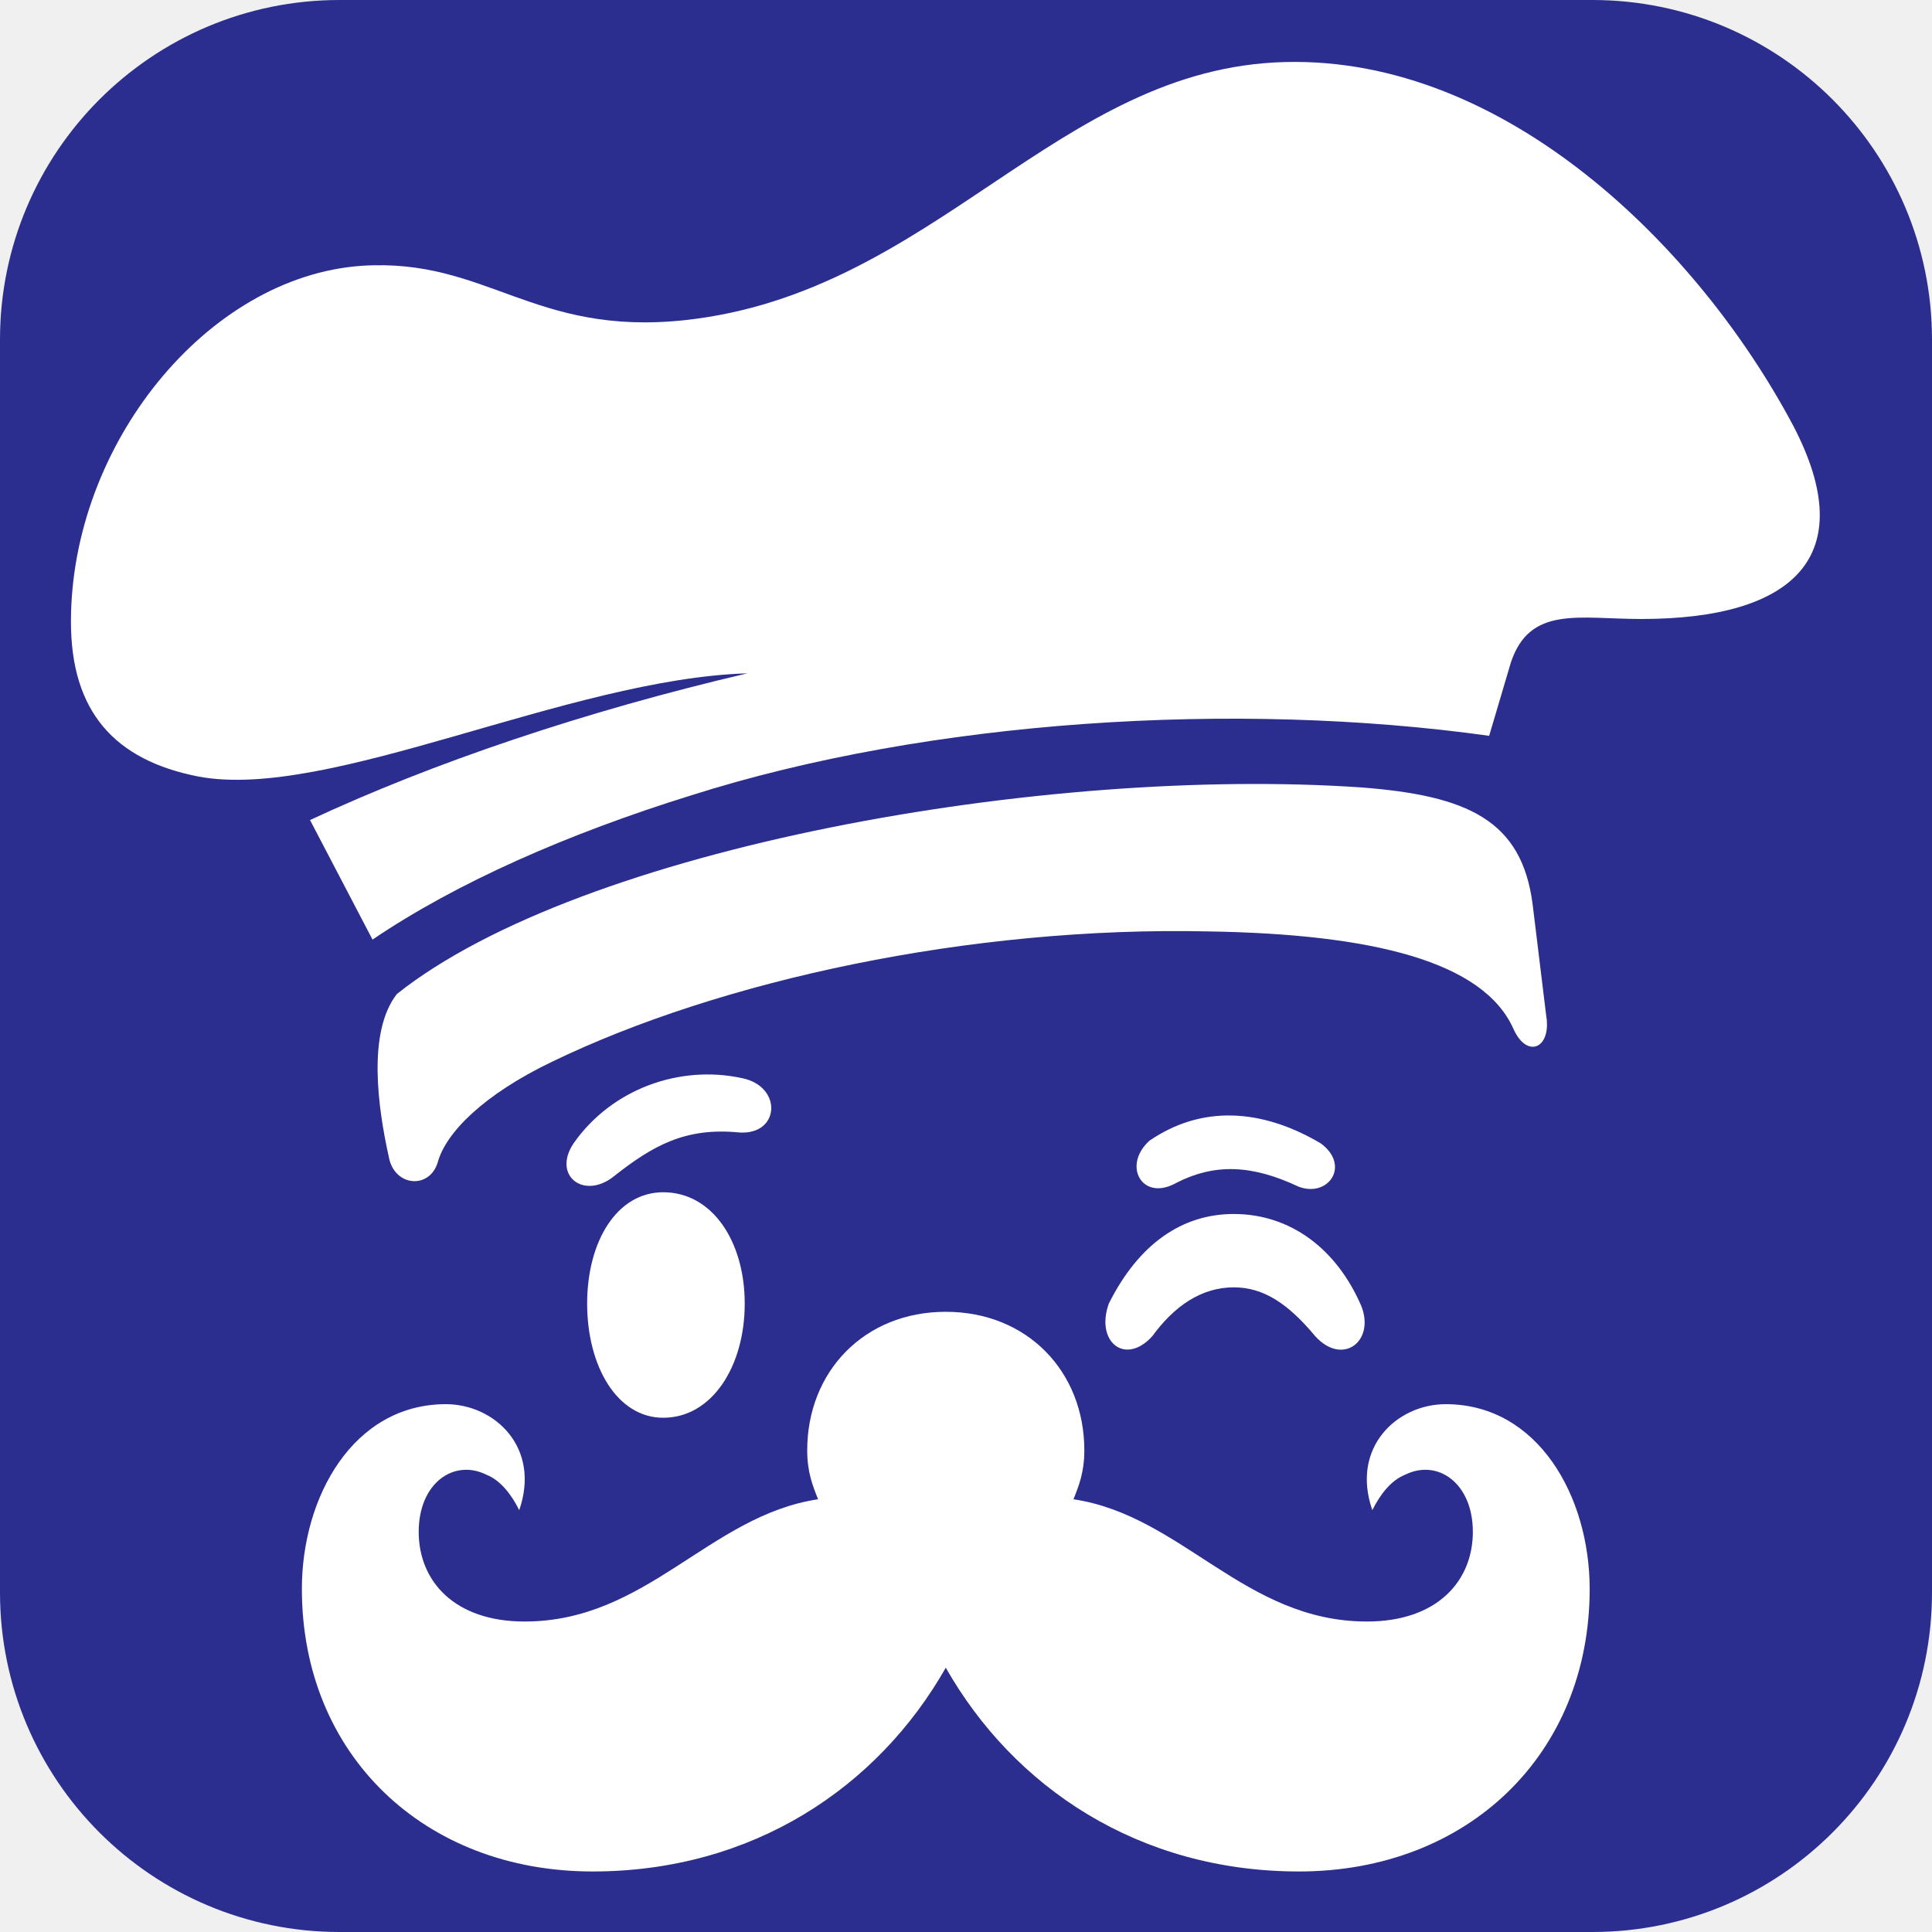
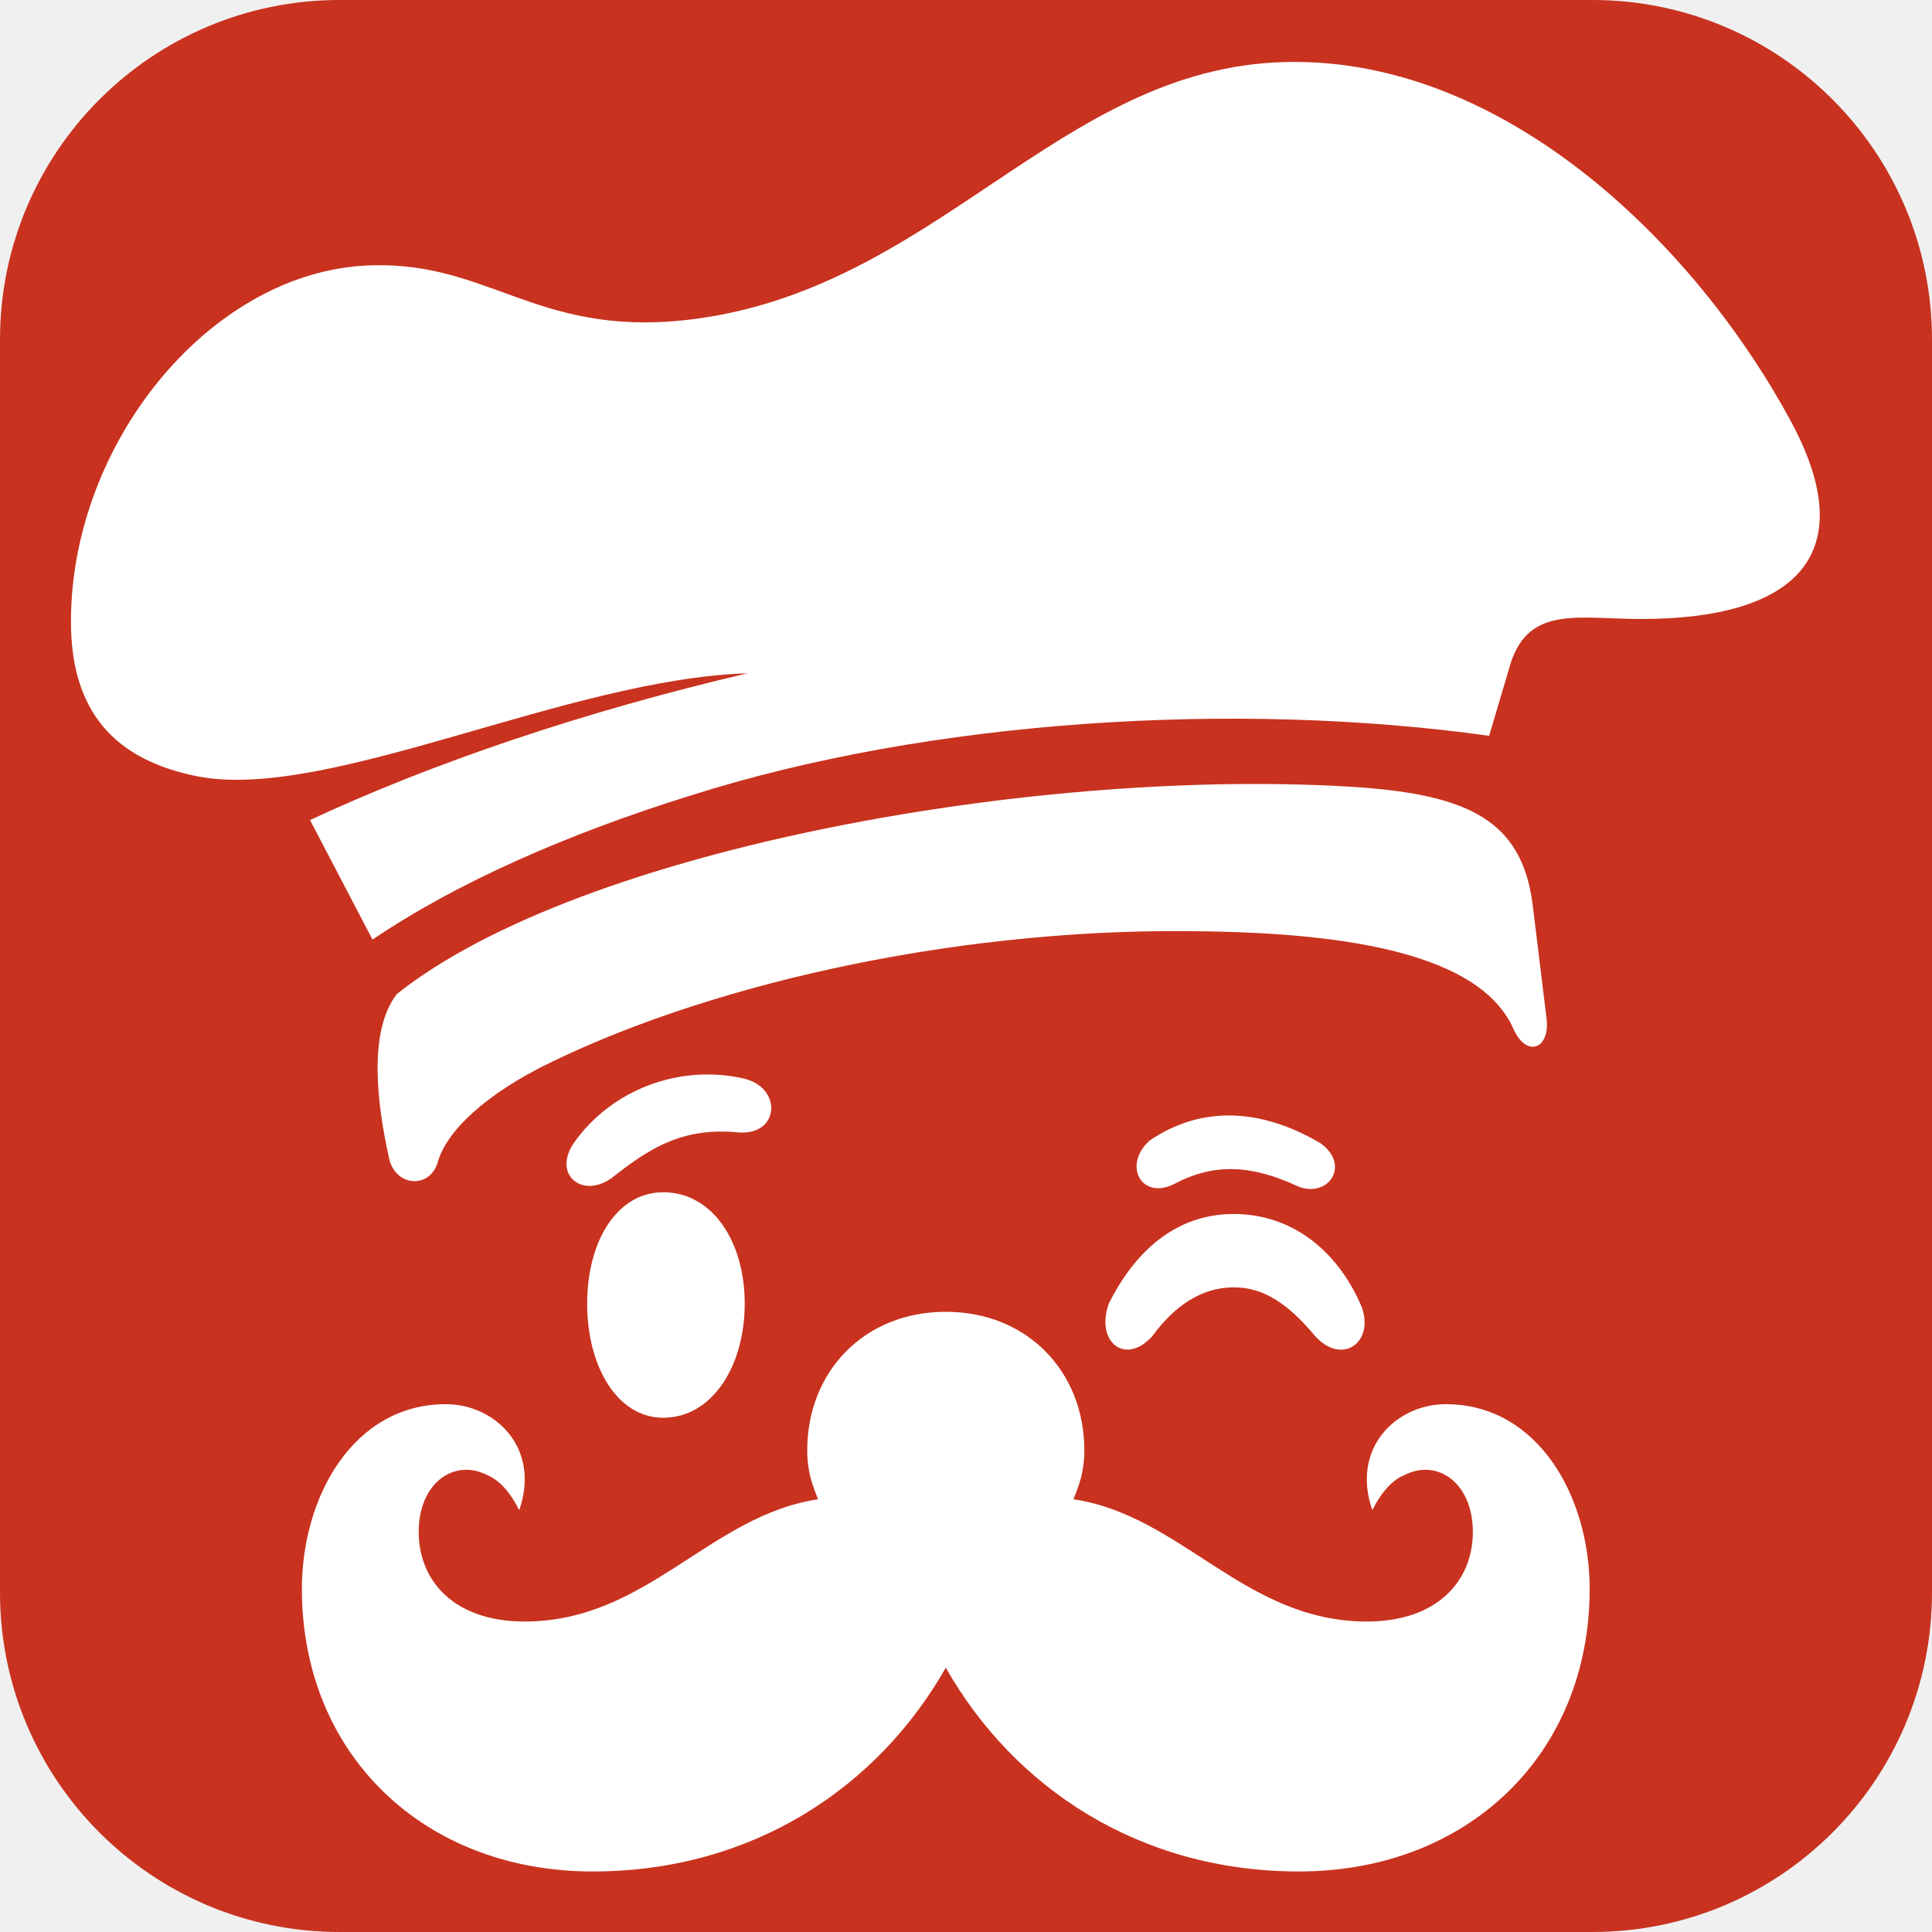
<svg xmlns="http://www.w3.org/2000/svg" viewBox="0 0 1024 1024" role="img" aria-label="Lo Sfizio">
-   <rect width="1024" height="1024" rx="180" fill="#2B2E8F" />
+   <rect width="1024" height="1024" rx="180" fill="#C8321F" />
  <g transform="translate(-236 -114) scale(1.44)">
    <path fill="#FFFFFF" d="M190,308 C190,243 240,181 297,177 C343,174 360,203 416,197 C508,187 553,104 637,102 C718,100 789,170 824,236 C849,284 824,307 768,307 C745,307 727,302 720,323 L712,350 C619,337 506,344 418,372 C373,386 332,404 301,425 L278,381 C323,360 379,341 439,327 C373,329 285,374 237,365 C206,359 190,341 190,308 Z" />
    <path fill="#FFFFFF" d="M310,445 C378,391 549,361 665,369 C704,372 724,381 728,412 L733,453 C735,465 726,469 721,458 C710,433 669,423 609,422 C521,420 429,440 367,470 C342,482 328,496 325,507 C322,517 309,516 307,505 C303,487 299,459 310,445 Z" />
    <path fill="#FFFFFF" d="M375,500 C389,480 414,471 437,476 C452,479 451,497 436,496 C416,494 404,501 390,512 C379,521 367,512 375,500 Z" />
    <path fill="#FFFFFF" d="M380,559 C380,536 391,518 408,518 C426,518 438,536 438,559 C438,582 426,601 408,601 C391,601 380,582 380,559 Z" />
    <path fill="#FFFFFF" d="M587,499 C606,486 628,487 650,500 C661,508 653,520 642,516 C625,508 611,507 596,515 C584,521 577,508 587,499 Z" />
    <path fill="#FFFFFF" d="M572,559 C583,537 599,526 618,526 C639,526 656,539 665,560 C670,573 658,582 648,571 C638,559 629,553 618,553 C606,553 596,560 588,571 C578,582 567,573 572,559 Z" />
    <path fill="#FFFFFF" d="M512,562 C542,562 563,584 563,613 C563,621 561,626 559,631 C599,637 622,676 667,676 C693,676 706,661 706,643 C706,625 693,616 681,622 C676,624 672,629 669,635 C661,612 678,596 696,596 C730,596 749,630 749,664 C749,725 704,768 642,768 C583,768 537,737 512,693 C487,737 441,768 382,768 C320,768 275,725 275,664 C275,630 294,596 328,596 C346,596 363,612 355,635 C352,629 348,624 343,622 C331,616 318,625 318,643 C318,661 331,676 357,676 C402,676 425,637 465,631 C463,626 461,621 461,613 C461,584 482,562 512,562 Z" />
  </g>
</svg>
